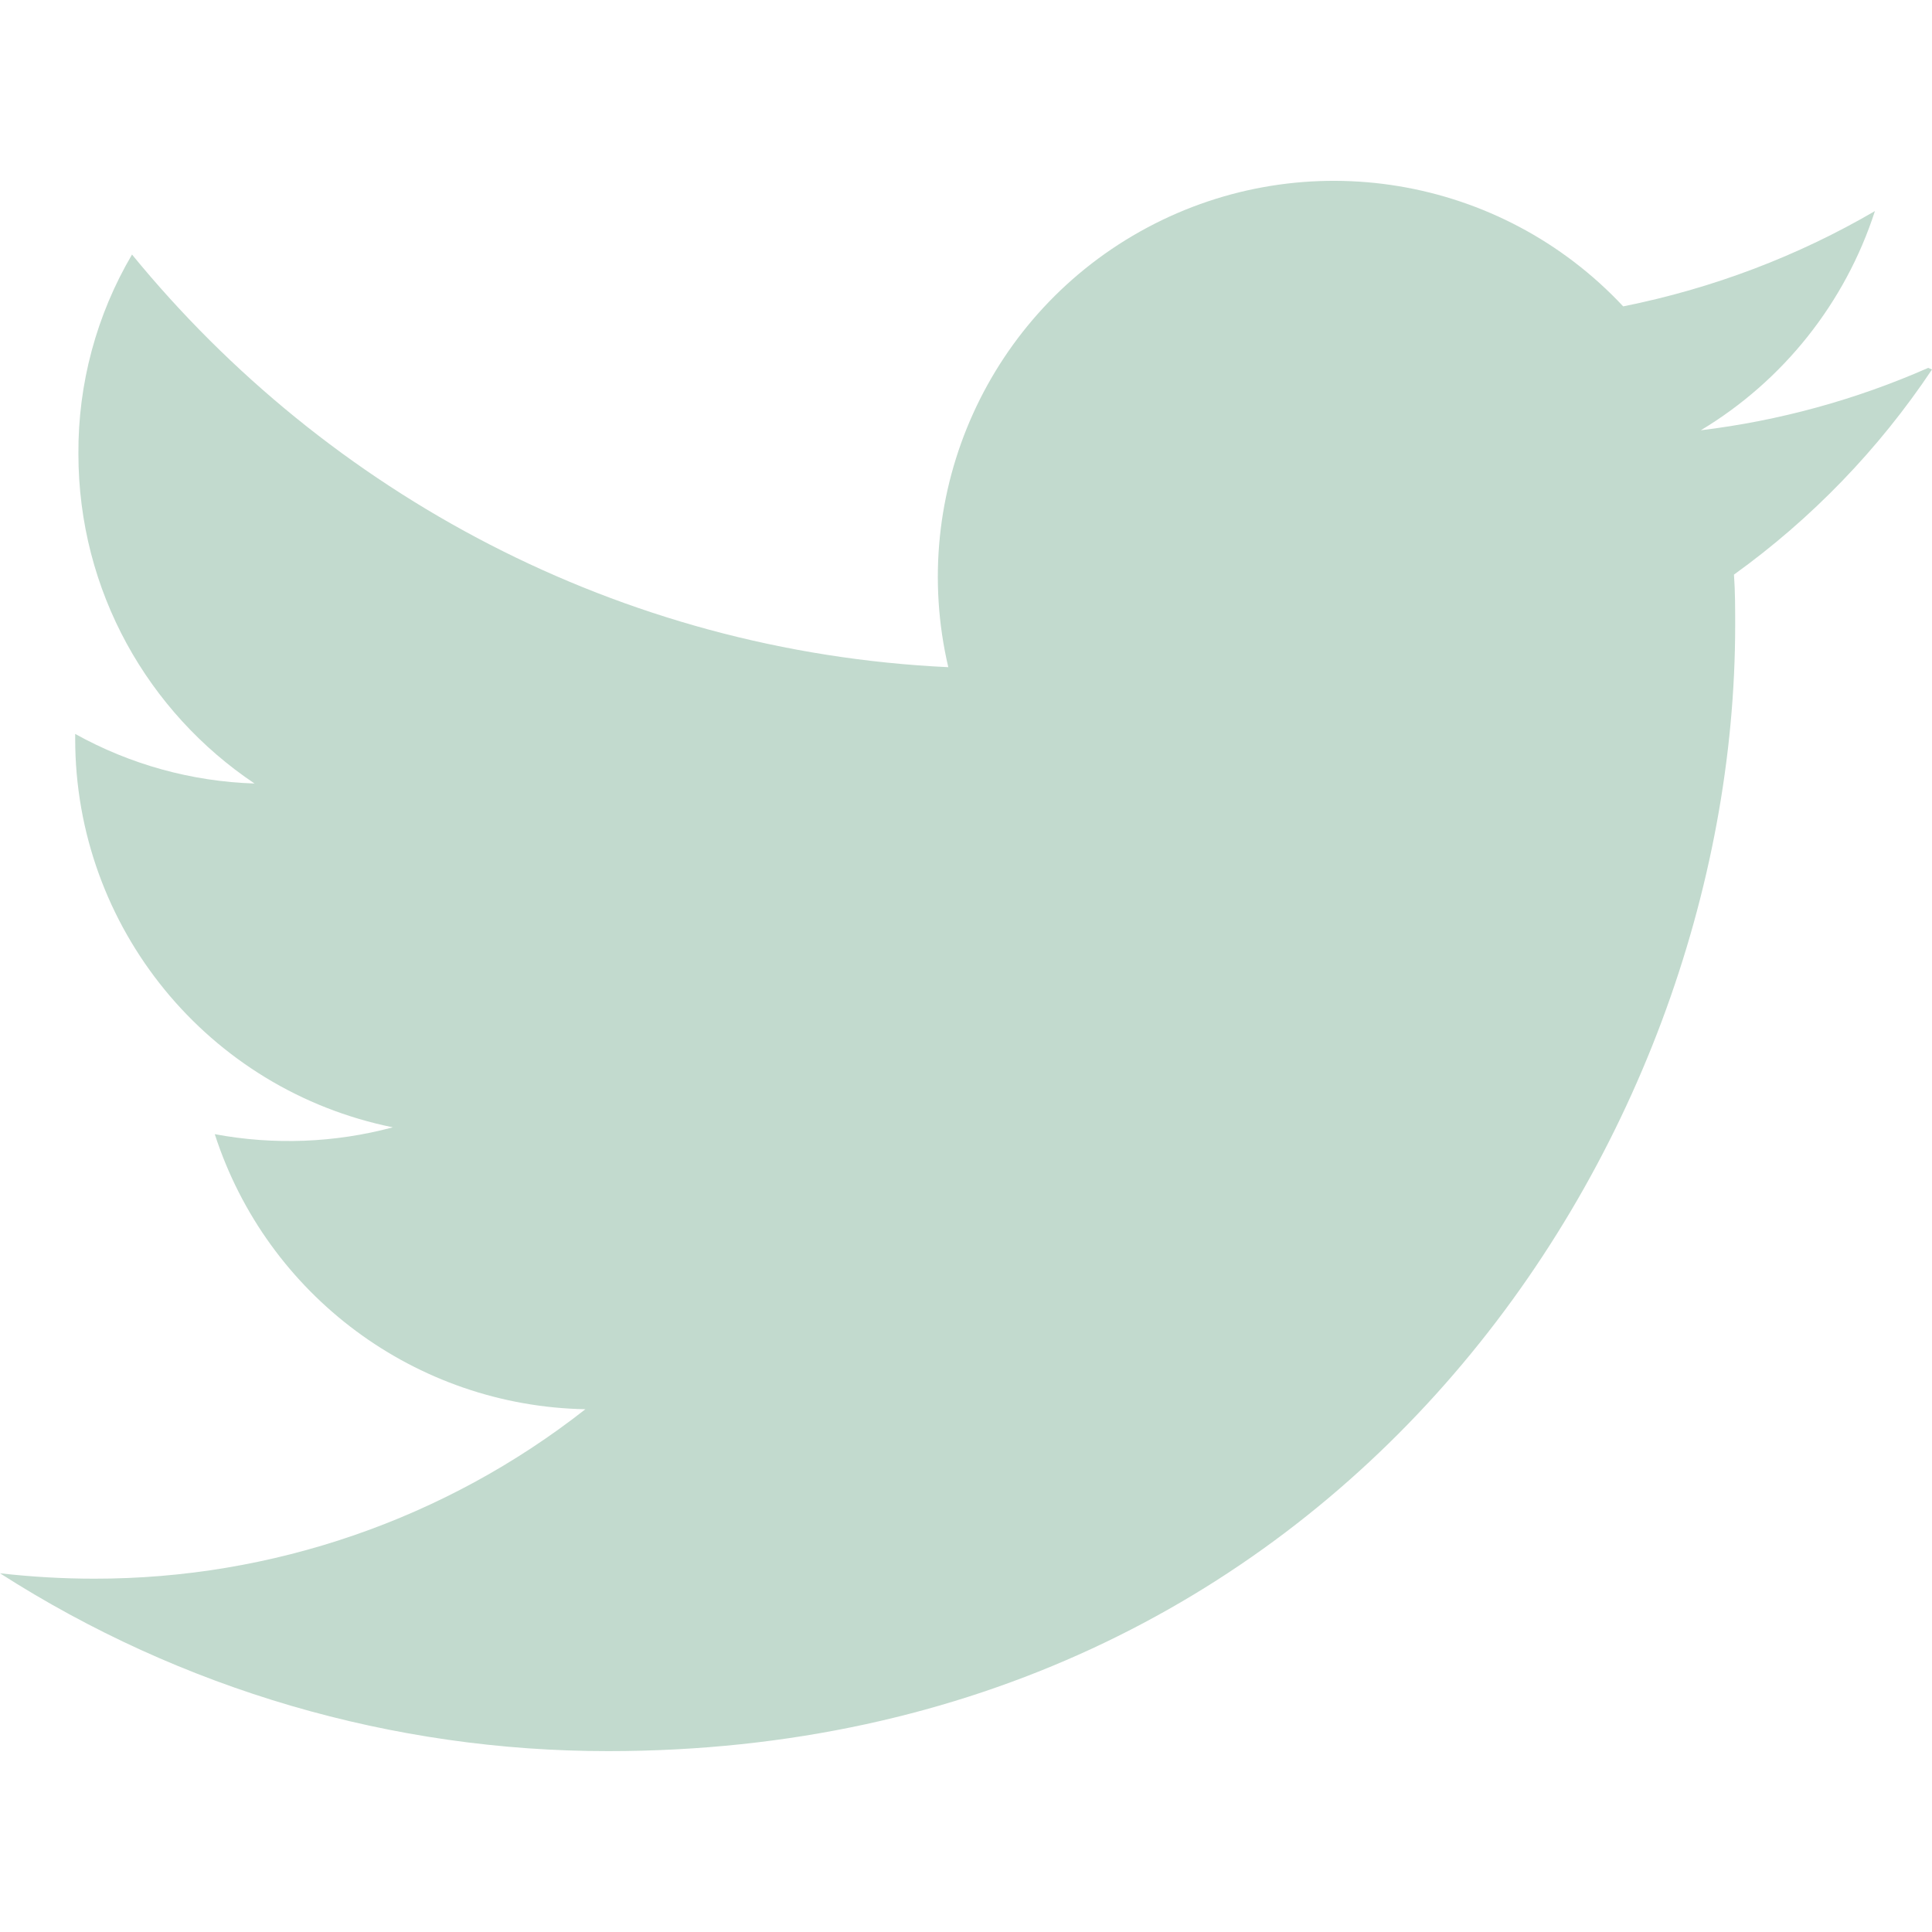
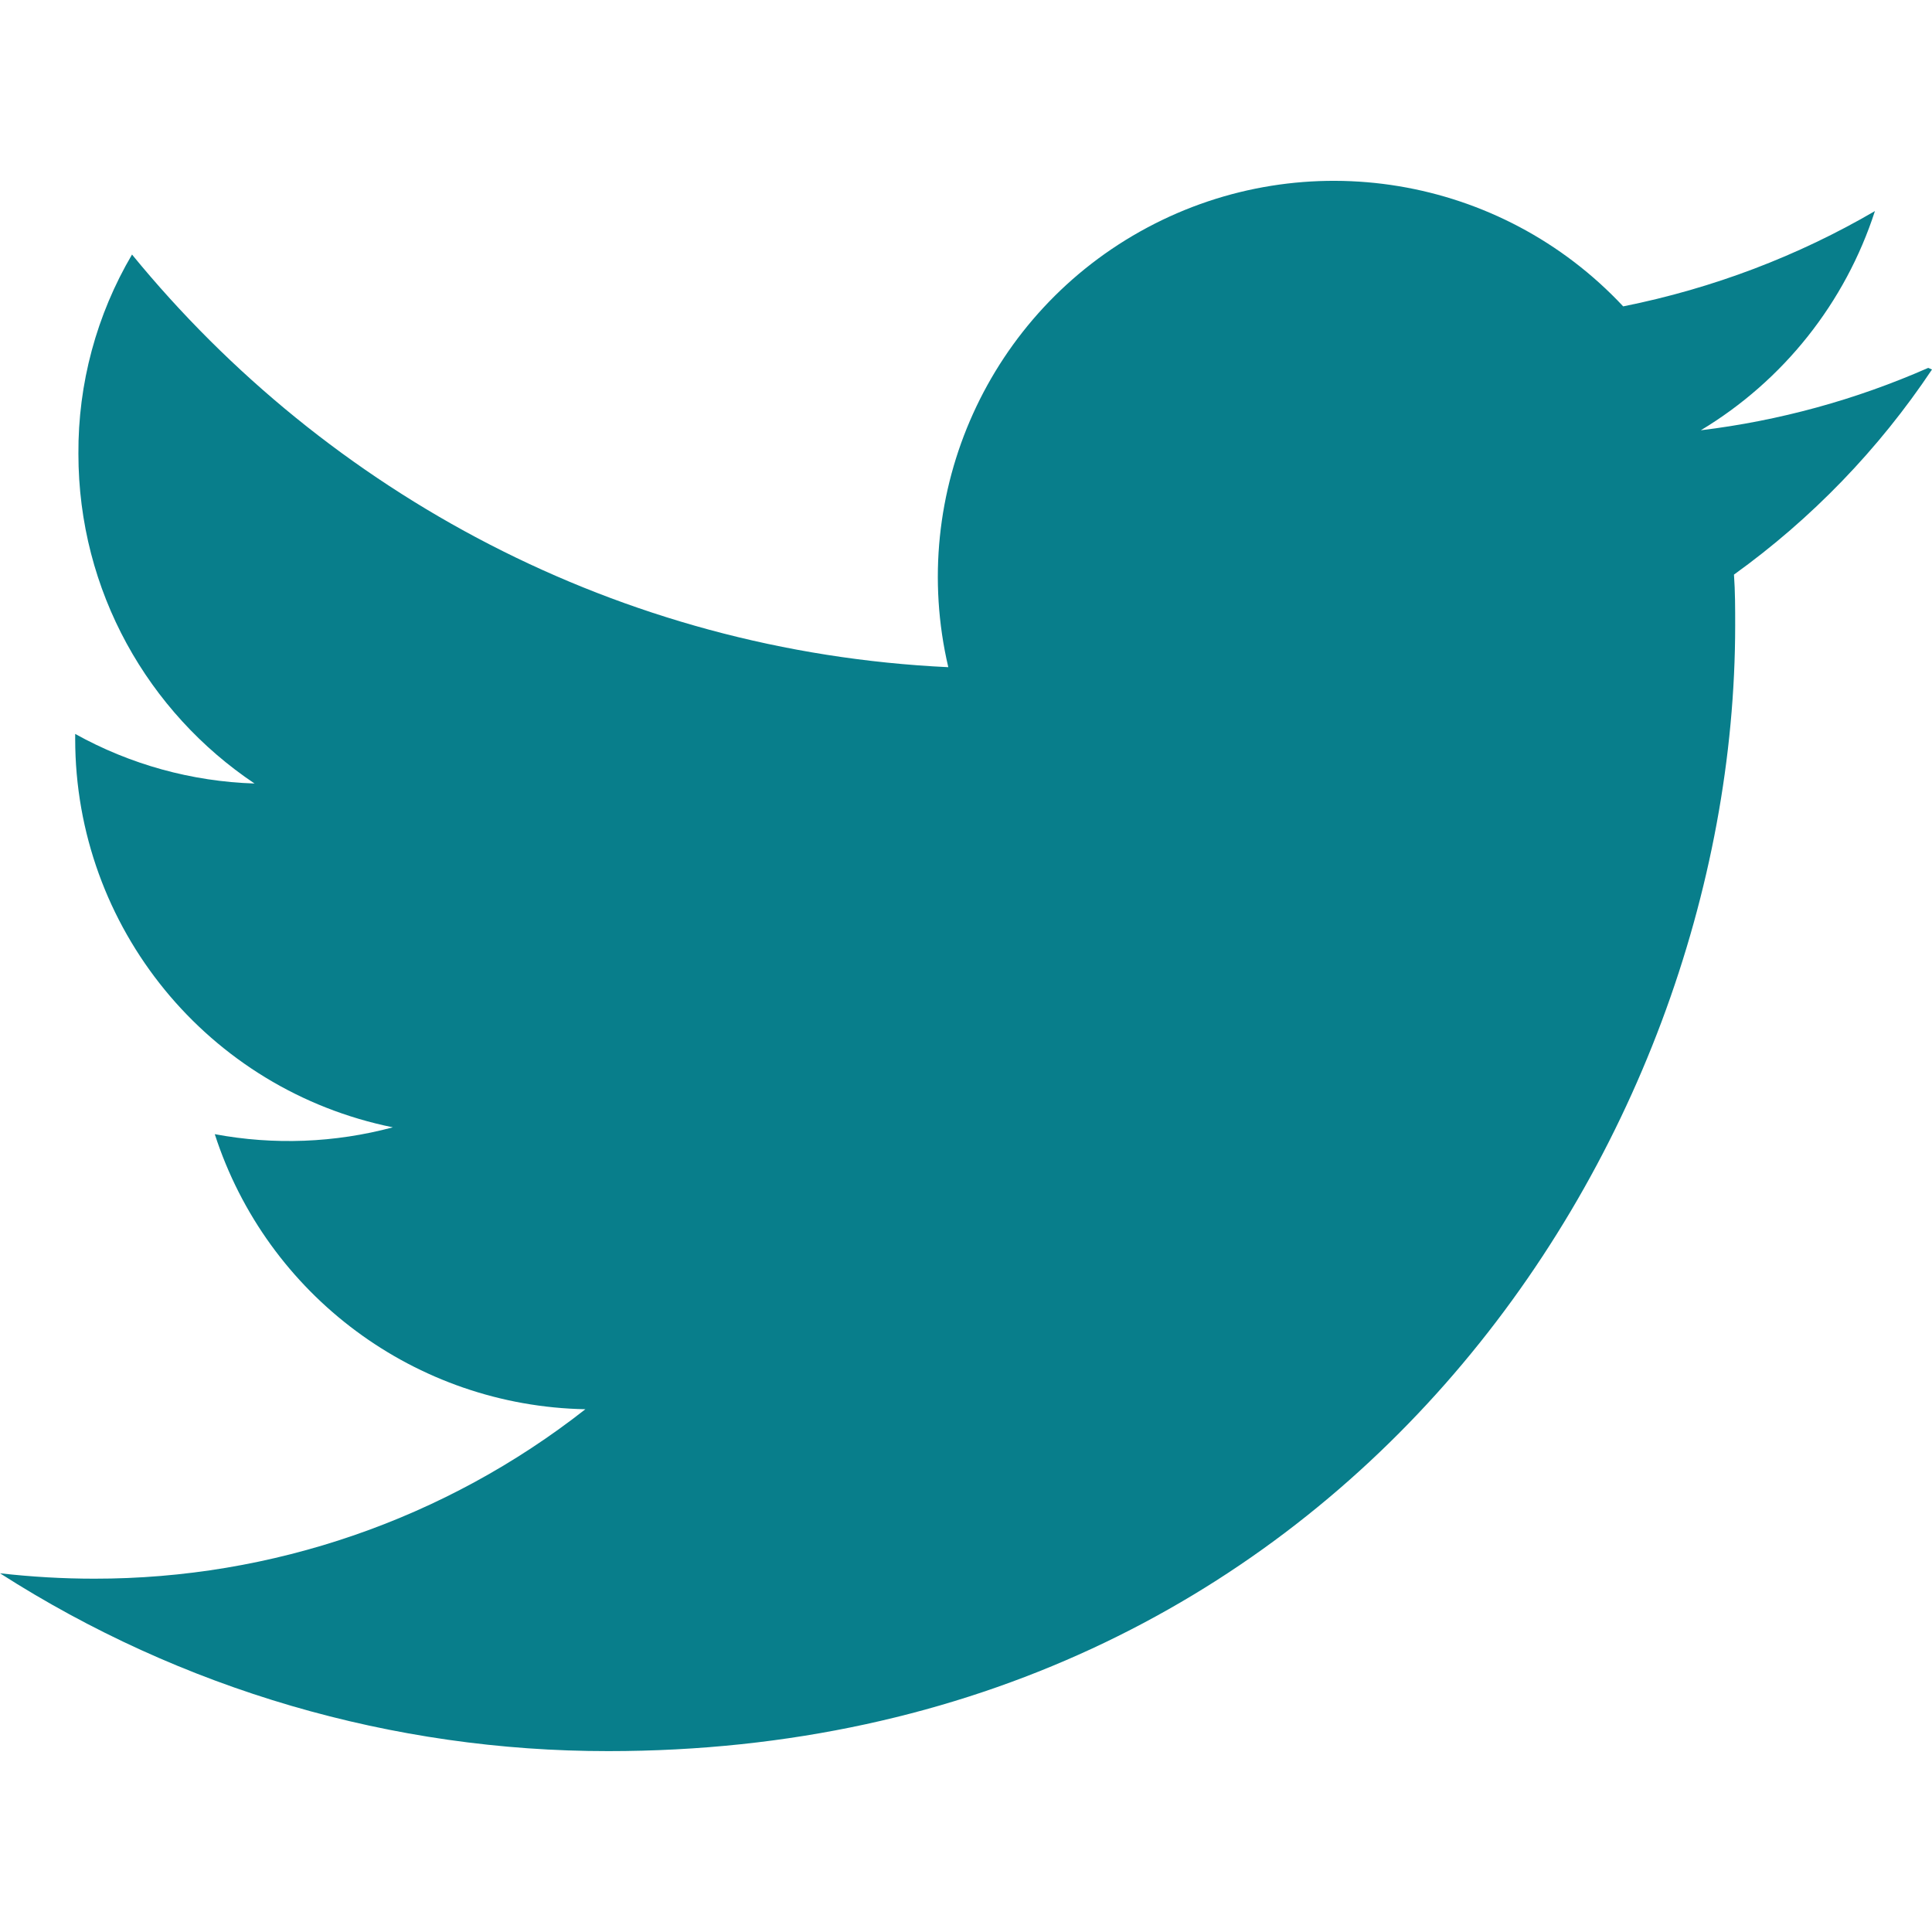
- <svg xmlns="http://www.w3.org/2000/svg" role="img" viewBox="0 0 24 24" fill="#C2DACE">
+ <svg xmlns="http://www.w3.org/2000/svg" role="img" viewBox="0 0 24 24" fill="#087E8B">
  <path d="M23.953 4.57a10 10 0 01-2.825.775 4.958 4.958 0 002.163-2.723c-.951.555-2.005.959-3.127 1.184a4.92 4.92 0 00-8.384 4.482C7.69 8.095 4.067 6.13 1.64 3.162a4.822 4.822 0 00-.666 2.475c0 1.71.87 3.213 2.188 4.096a4.904 4.904 0 01-2.228-.616v.06a4.923 4.923 0 003.946 4.827 4.996 4.996 0 01-2.212.085 4.936 4.936 0 004.604 3.417 9.867 9.867 0 01-6.102 2.105c-.39 0-.779-.023-1.17-.067a13.995 13.995 0 007.557 2.209c9.053 0 13.998-7.496 13.998-13.985 0-.21 0-.42-.015-.63A9.935 9.935 0 0024 4.59z" />
</svg>
